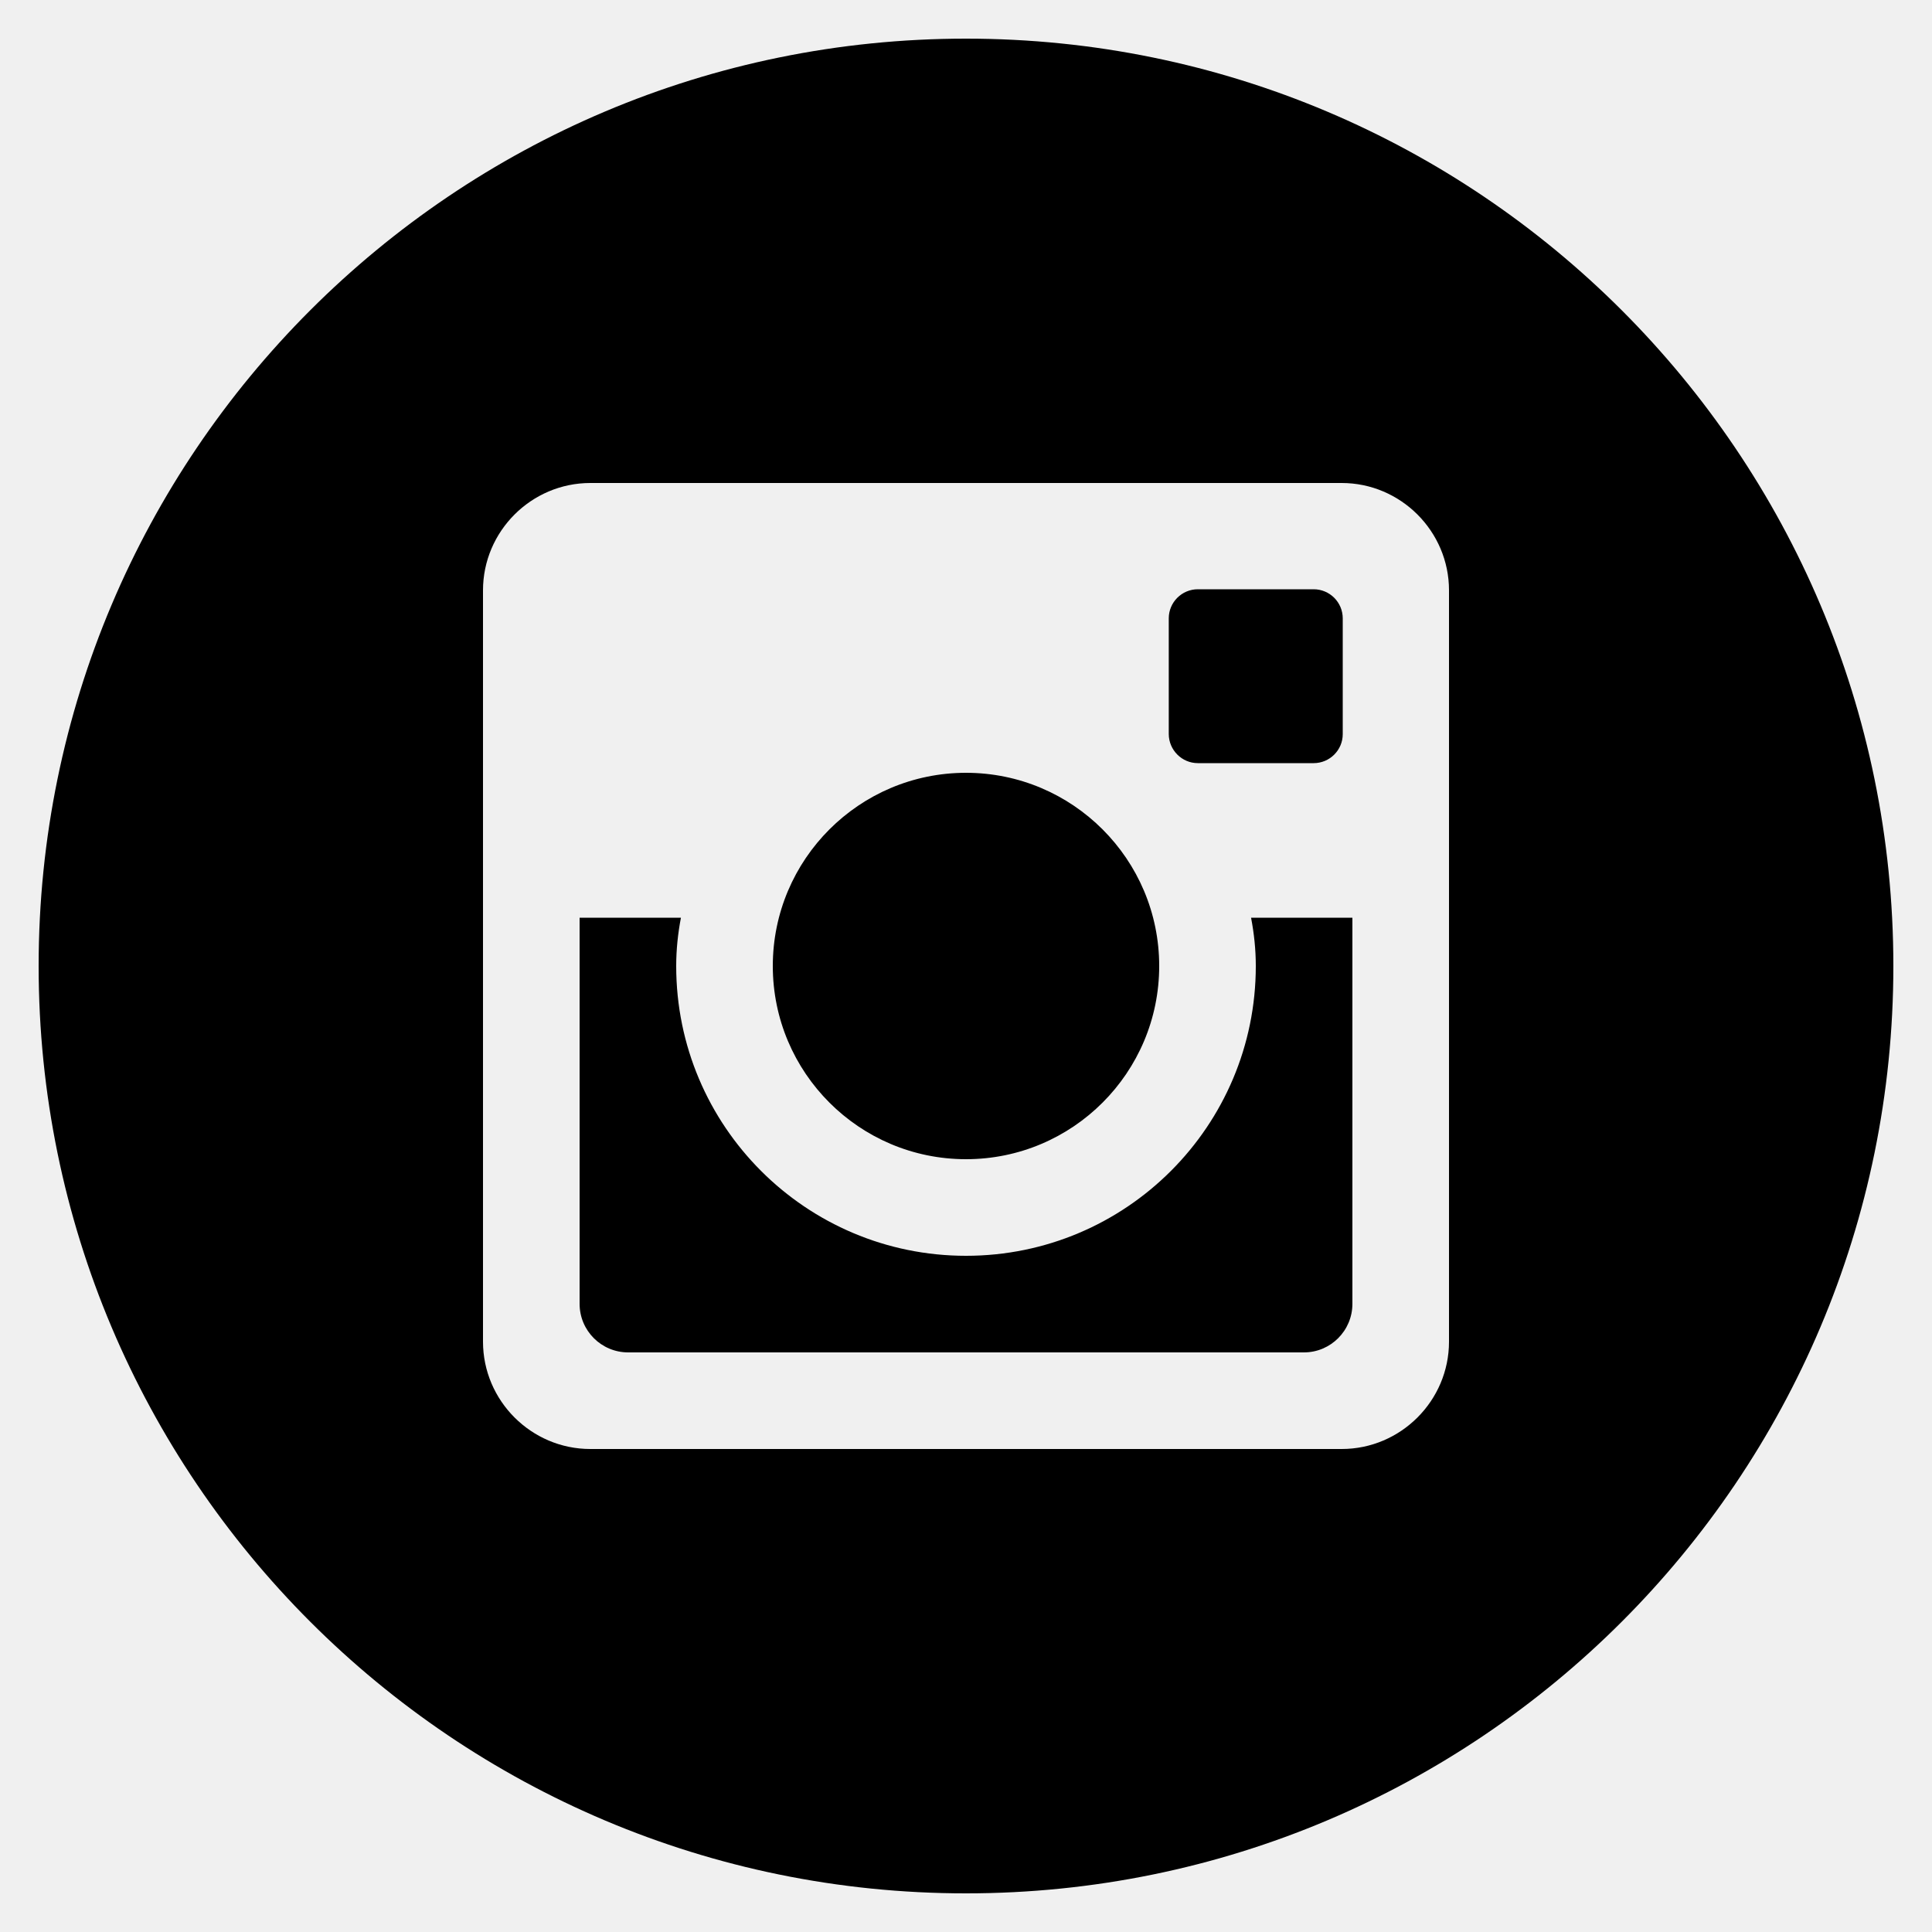
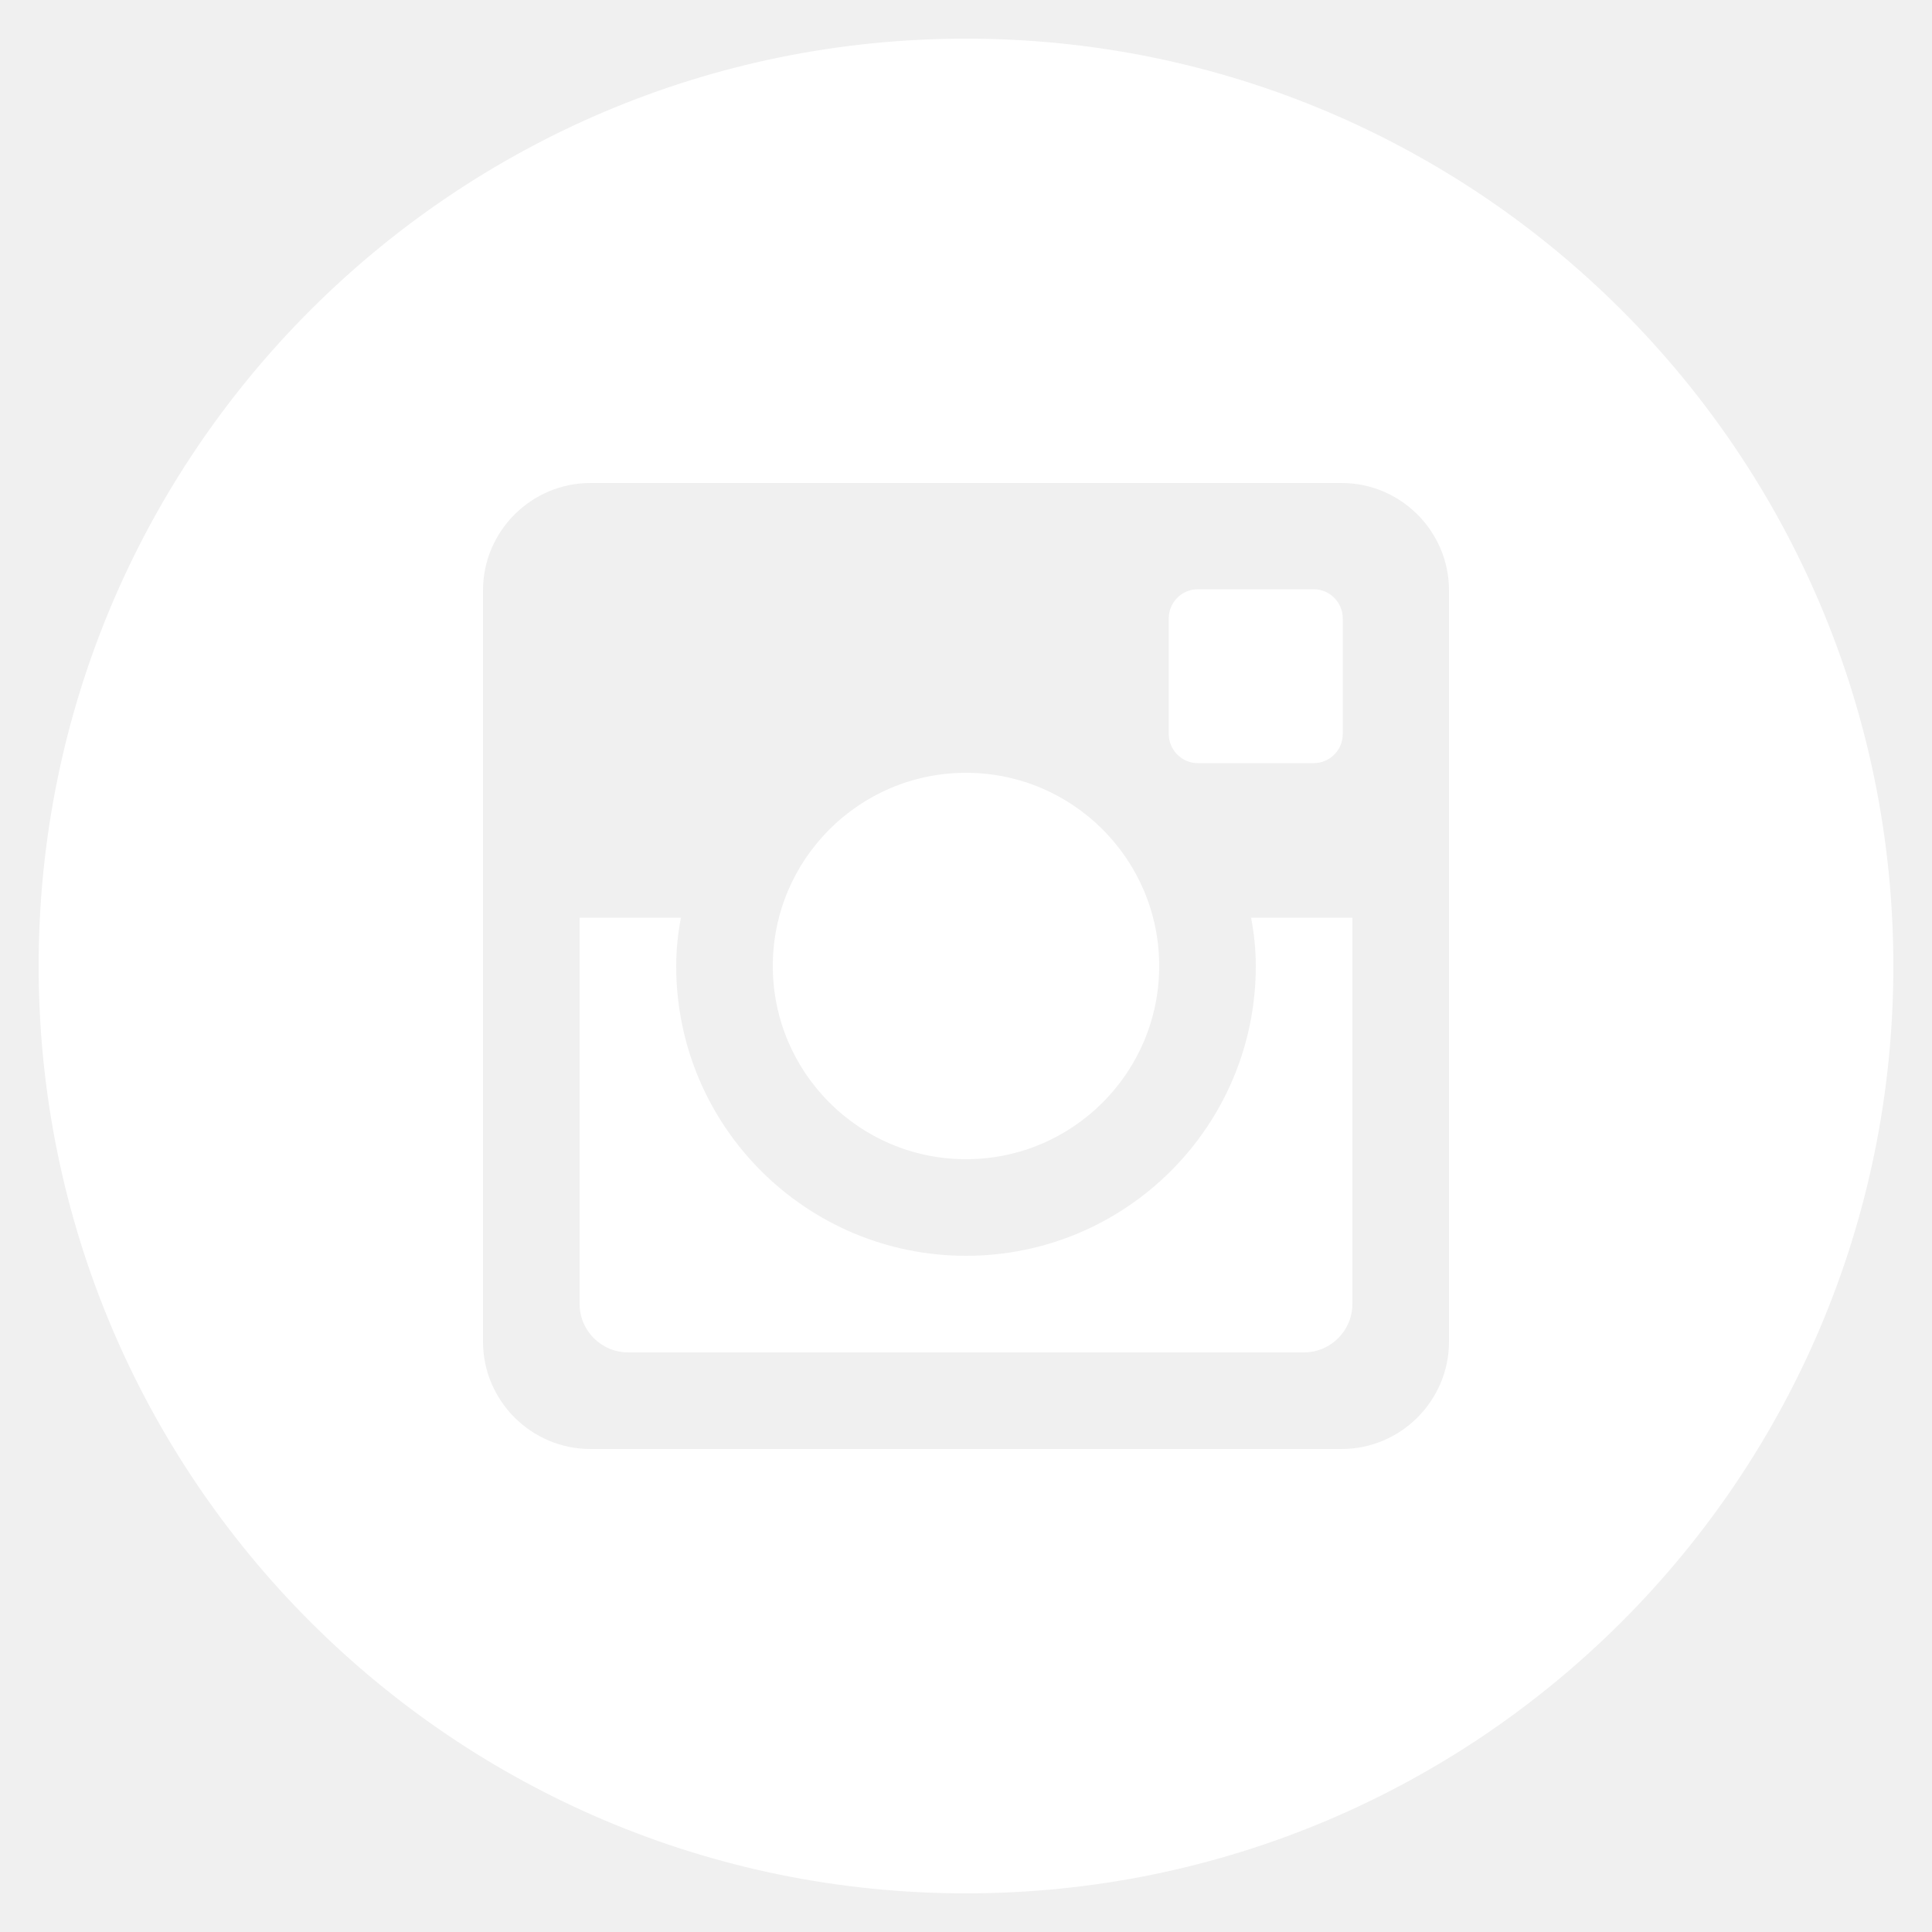
<svg xmlns="http://www.w3.org/2000/svg" version="1.1" id="Instagram_w_x2F__circle" x="0px" y="0px" viewBox="0 0 20 20" enable-background="new 0 0 20 20" xml:space="preserve">
-   <path d="M13,10c0,1.657-1.343,3-3,3c-1.657,0-3-1.343-3-3c0-0.171,0.018-0.338,0.049-0.5H6v3.997C6,13.775,6.225,14,6.503,14h6.995  C13.775,14,14,13.775,14,13.497V9.5h-1.049C12.982,9.662,13,9.829,13,10z M10,12c1.104,0,2-0.896,2-2s-0.896-2-2-2s-2,0.896-2,2  S8.896,12,10,12z M12.4,7.9h1.199c0.166,0,0.301-0.135,0.301-0.3V6.401c0-0.166-0.135-0.301-0.301-0.301H12.4  c-0.166,0-0.301,0.135-0.301,0.301V7.6C12.1,7.765,12.235,7.9,12.4,7.9z M10,0.4c-5.302,0-9.6,4.298-9.6,9.6  c0,5.302,4.298,9.6,9.6,9.6c5.302,0,9.6-4.298,9.6-9.6C19.6,4.698,15.302,0.4,10,0.4z M15,13.889C15,14.5,14.5,15,13.889,15H6.111  C5.5,15,5,14.5,5,13.889V6.111C5,5.5,5.5,5,6.111,5h7.778C14.5,5,15,5.5,15,6.111V13.889z" />
+   <path fill="#FFFFFF" d="M13,10c0,1.657-1.343,3-3,3s-3-1.343-3-3c0-0.171,0.018-0.338,0.049-0.5H6v3.997C6,13.775,6.225,14,6.503,14  h6.995C13.775,14,14,13.775,14,13.497V9.5h-1.049C12.982,9.662,13,9.829,13,10z M10,12c1.104,0,2-0.896,2-2s-0.896-2-2-2  s-2,0.896-2,2S8.896,12,10,12z M12.4,7.9h1.199c0.166,0,0.301-0.135,0.301-0.3V6.401c0-0.166-0.135-0.301-0.301-0.301H12.4  c-0.166,0-0.301,0.135-0.301,0.301V7.6C12.1,7.765,12.235,7.9,12.4,7.9z M10,0.4c-5.302,0-9.6,4.298-9.6,9.6s4.298,9.6,9.6,9.6  s9.6-4.298,9.6-9.6S15.302,0.4,10,0.4z M15,13.889C15,14.5,14.5,15,13.889,15H6.111C5.5,15,5,14.5,5,13.889V6.111  C5,5.5,5.5,5,6.111,5h7.778C14.5,5,15,5.5,15,6.111V13.889z" />
</svg>
